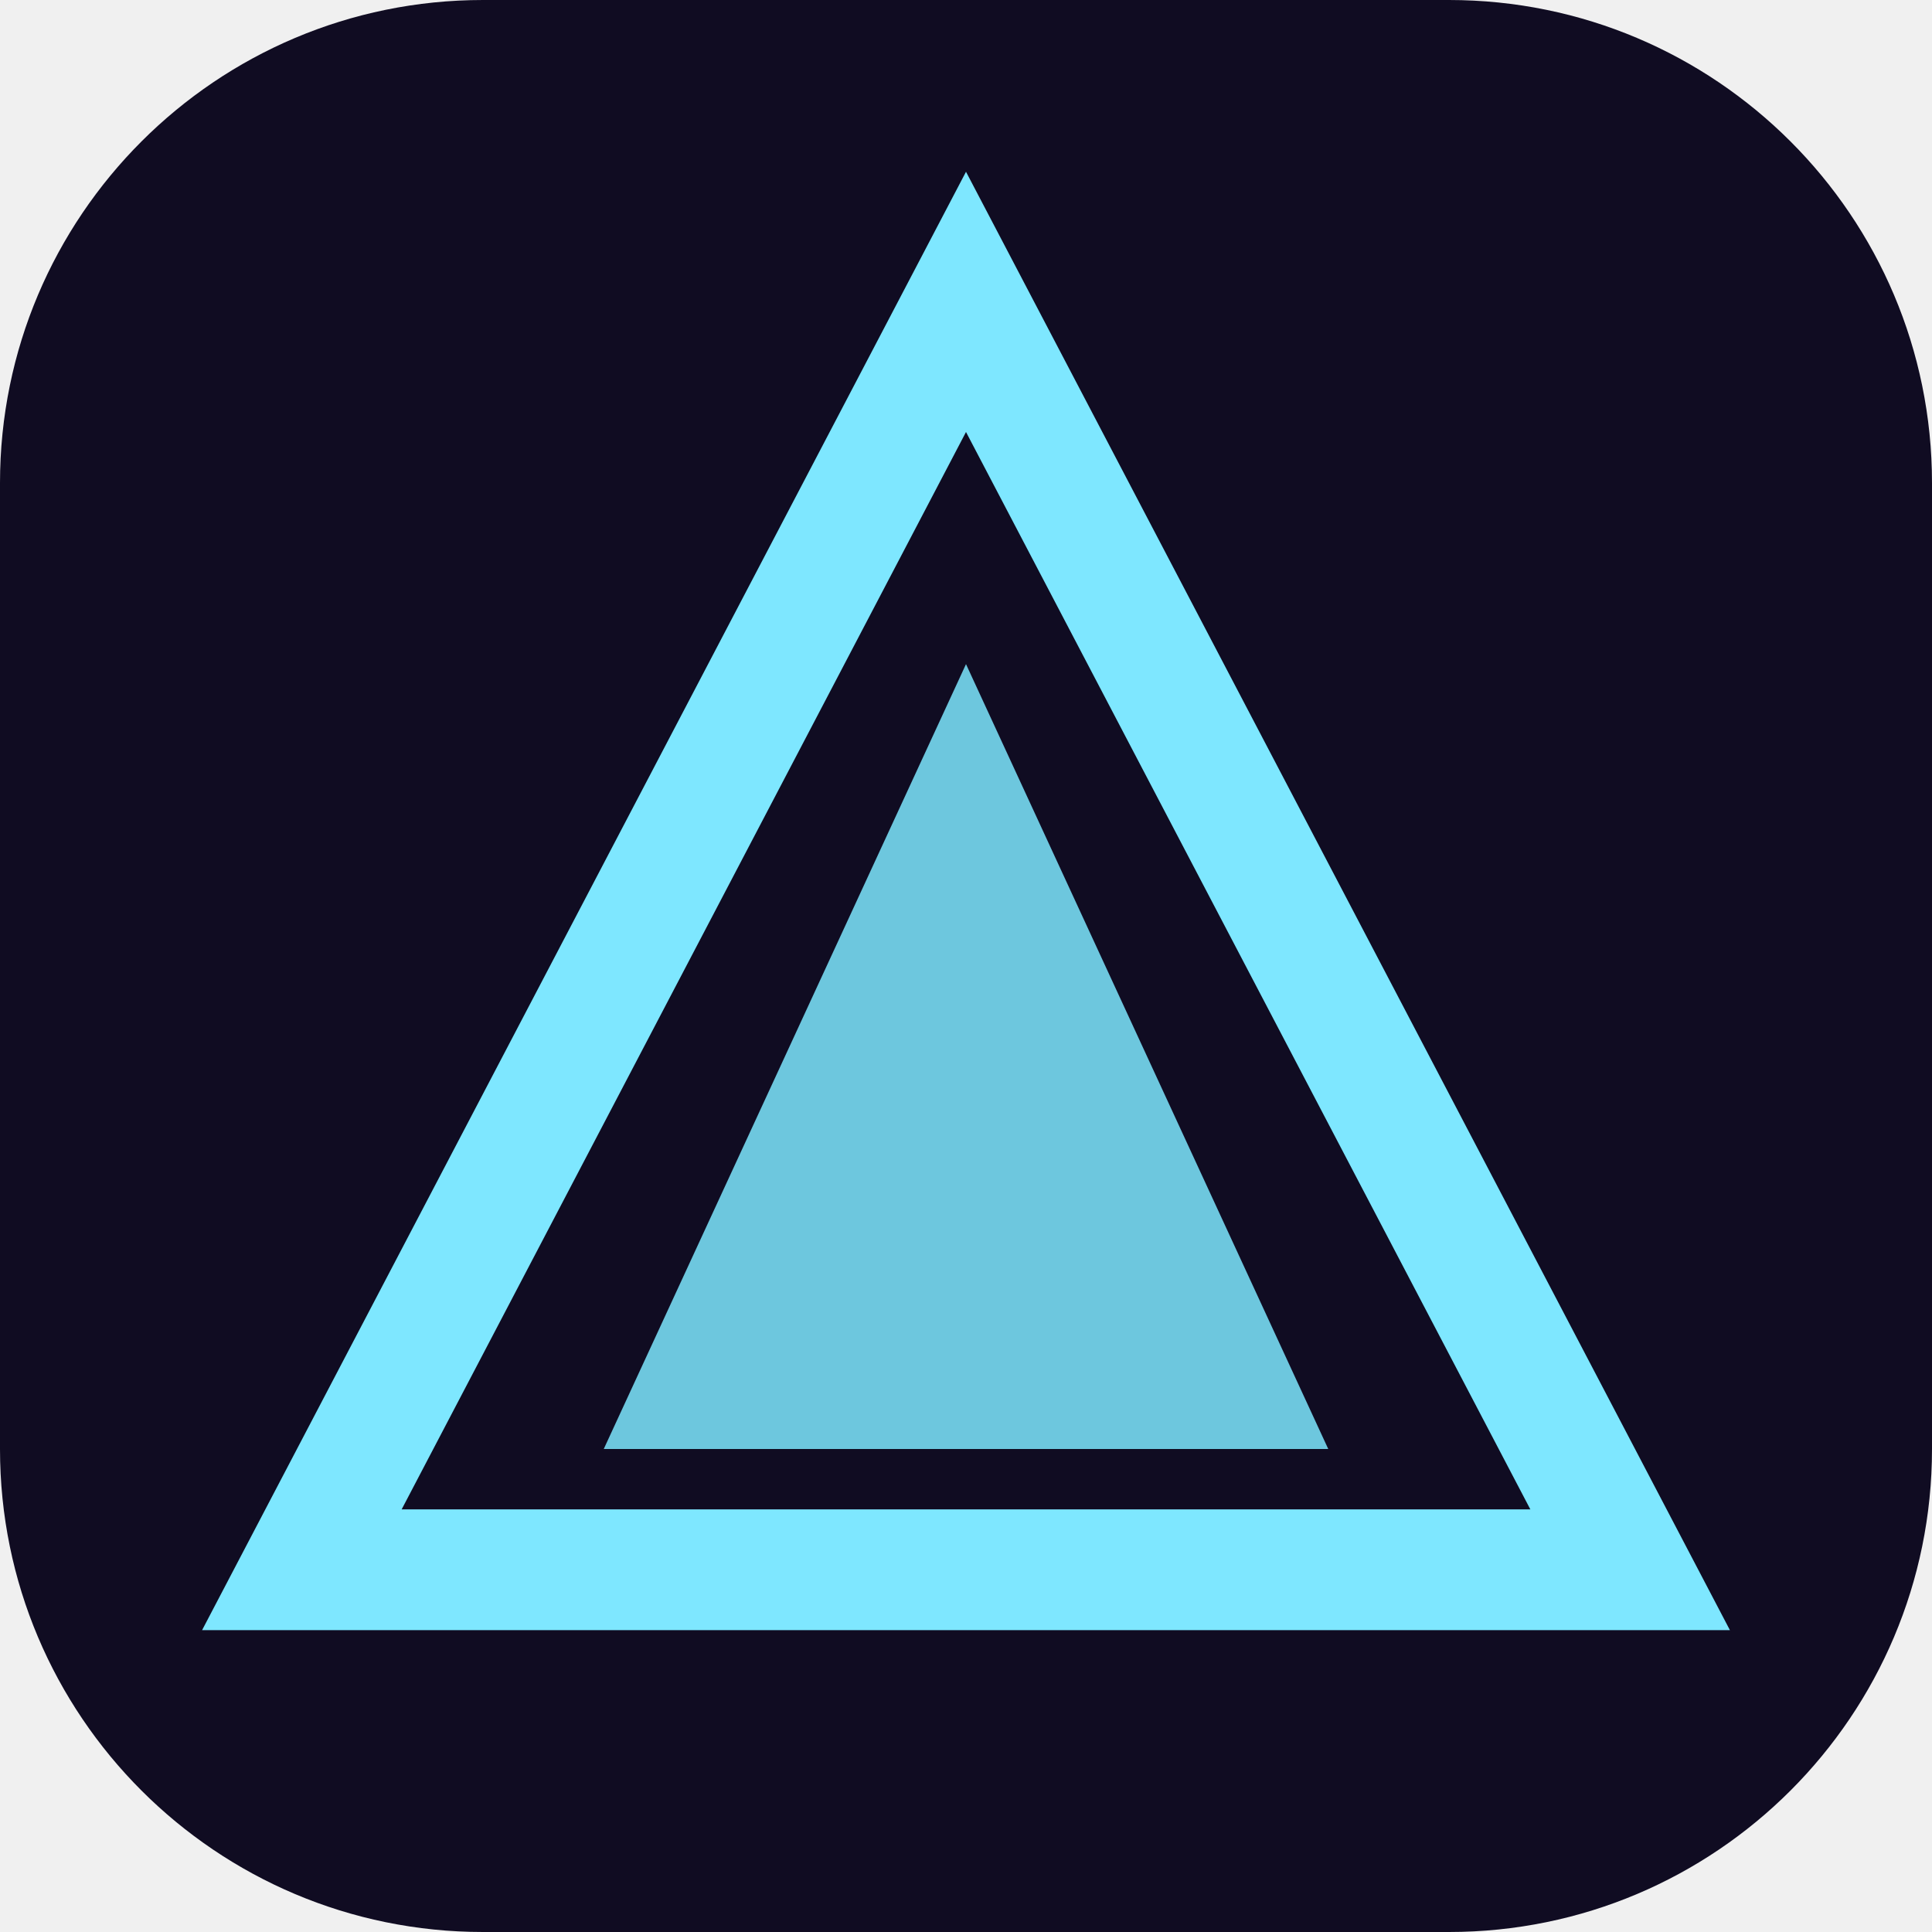
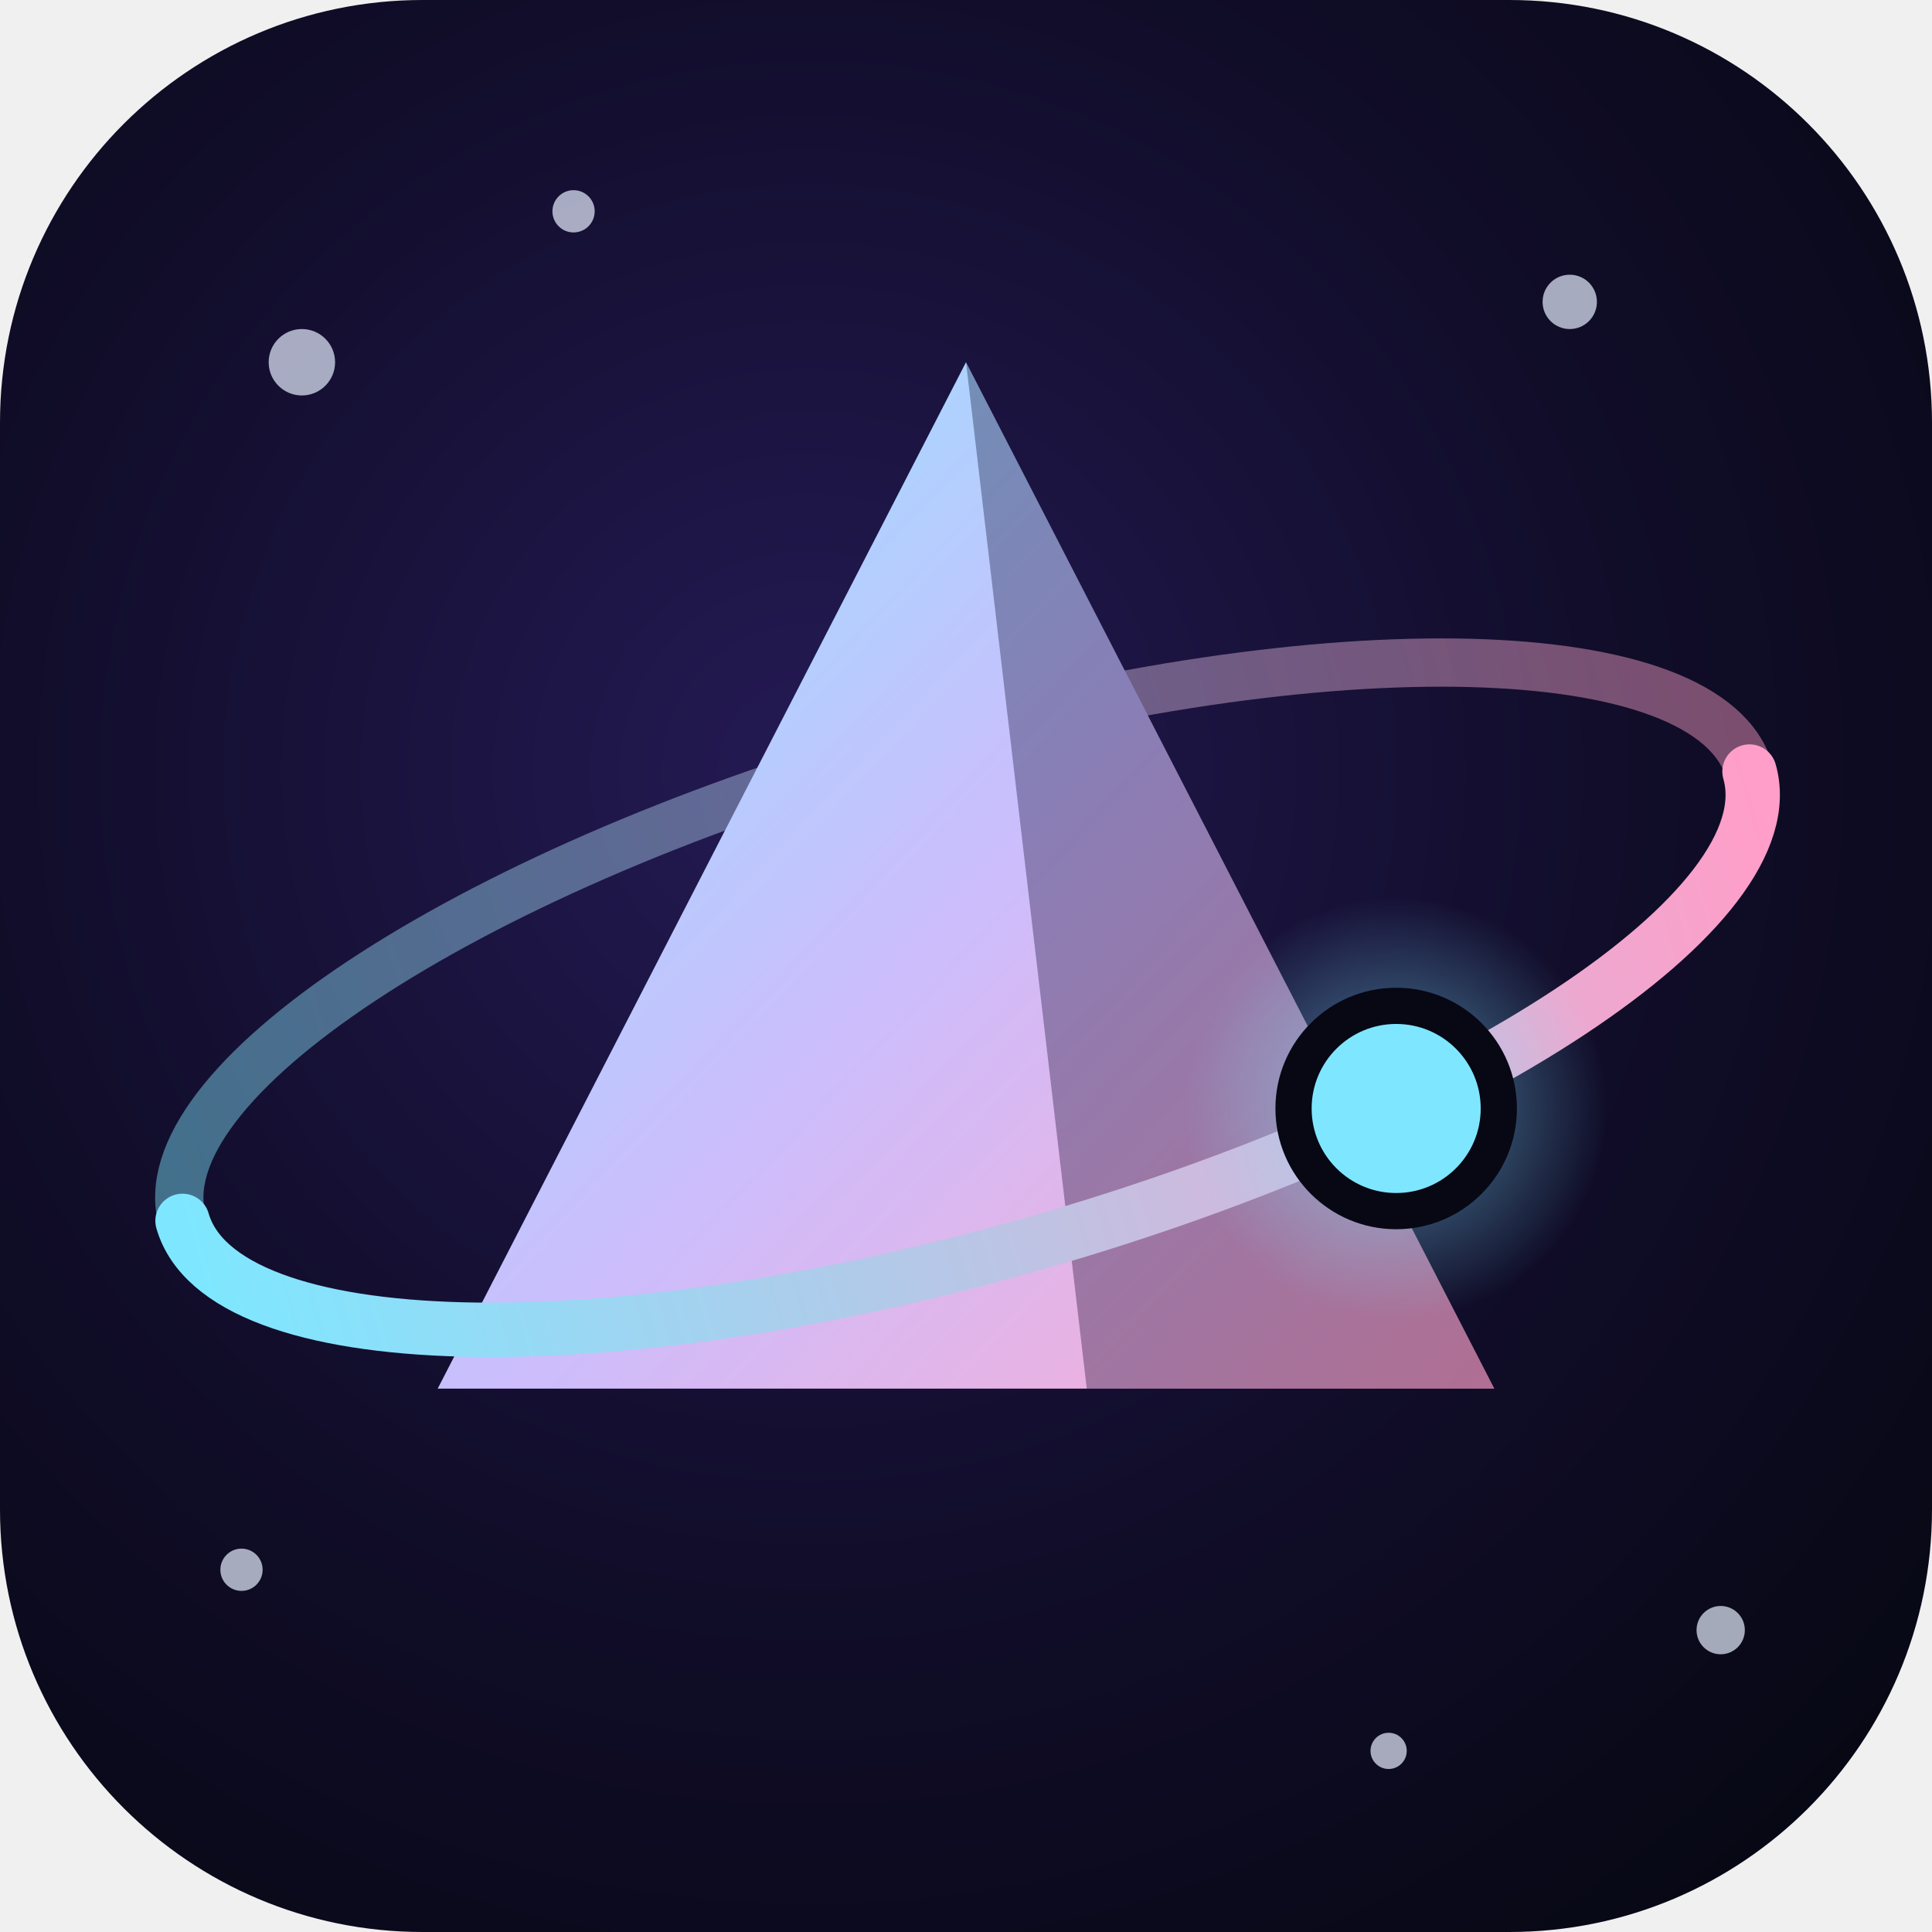
- <svg xmlns="http://www.w3.org/2000/svg" viewBox="0 0 32 32">
-   <rect width="32" height="32" rx="8" fill="#100c22" />
-   <path d="M16 5 27 26H5L16 5z" fill="none" stroke="url(#p)" stroke-width="2" />
-   <path d="M16 11 22 24H10L16 11z" fill="url(#p)" opacity=".85" />
+ <svg xmlns="http://www.w3.org/2000/svg" viewBox="0 0 64 64">
  <defs>
-     <linearGradient id="p" x1="5" y1="5" x2="27" y2="26">
+     <radialGradient id="bg" cx="42%" cy="40%" r="75%">
+       <stop stop-color="#241a54" />
+       <stop offset=".55" stop-color="#110d2a" />
+       <stop offset="1" stop-color="#070814" />
+     </radialGradient>
+     <linearGradient id="prism" x1="14" y1="12" x2="50" y2="46" gradientUnits="userSpaceOnUse">
      <stop stop-color="#7ee7ff" />
      <stop offset=".5" stop-color="#c4b5fd" />
      <stop offset="1" stop-color="#ff9ec8" />
    </linearGradient>
+     <linearGradient id="orbit" x1="-27" y1="0" x2="27" y2="0" gradientUnits="userSpaceOnUse">
+       <stop stop-color="#7ee7ff" />
+       <stop offset="1" stop-color="#ff9ec8" />
+     </linearGradient>
+     <radialGradient id="glow">
+       <stop stop-color="#7ee7ff" stop-opacity=".55" />
+       <stop offset="1" stop-color="#7ee7ff" stop-opacity="0" />
+     </radialGradient>
  </defs>
+   <rect width="64" height="64" rx="14" fill="url(#bg)" />
+   <circle cx="10" cy="12" r="1.1" fill="#e7eeff" opacity=".7" />
+   <circle cx="19" cy="7" r="0.7" fill="#e7eeff" opacity=".7" />
+   <circle cx="52" cy="10" r="0.9" fill="#e7eeff" opacity=".7" />
+   <circle cx="57" cy="54" r="0.8" fill="#e7eeff" opacity=".7" />
+   <circle cx="8" cy="52" r="0.7" fill="#e7eeff" opacity=".7" />
+   <circle cx="46" cy="58" r="0.6" fill="#e7eeff" opacity=".7" />
+   <path d="M-27,0 A27,8.5 0 0 1 27,0" transform="translate(32 33) rotate(-16)" fill="none" stroke="url(#orbit)" stroke-width="1.6" opacity=".45" />
+   <polygon points="32,12 49.5,46 14.5,46" fill="url(#prism)" />
+   <polygon points="32,12 49.5,46 36,46" fill="#0b0820" opacity=".32" />
+   <polygon points="32,12 36,46 14.5,46" fill="#ffffff" opacity=".12" />
+   <path d="M-27,0 A27,8.5 0 0 0 27,0" transform="translate(32 33) rotate(-16)" fill="none" stroke="url(#orbit)" stroke-width="1.8" stroke-linecap="round" />
+   <circle cx="46.25" cy="36.72" r="7" fill="url(#glow)" />
+   <circle cx="46.25" cy="36.72" r="3.4" fill="#7ee7ff" stroke="#070814" stroke-width="1.2" />
</svg>
